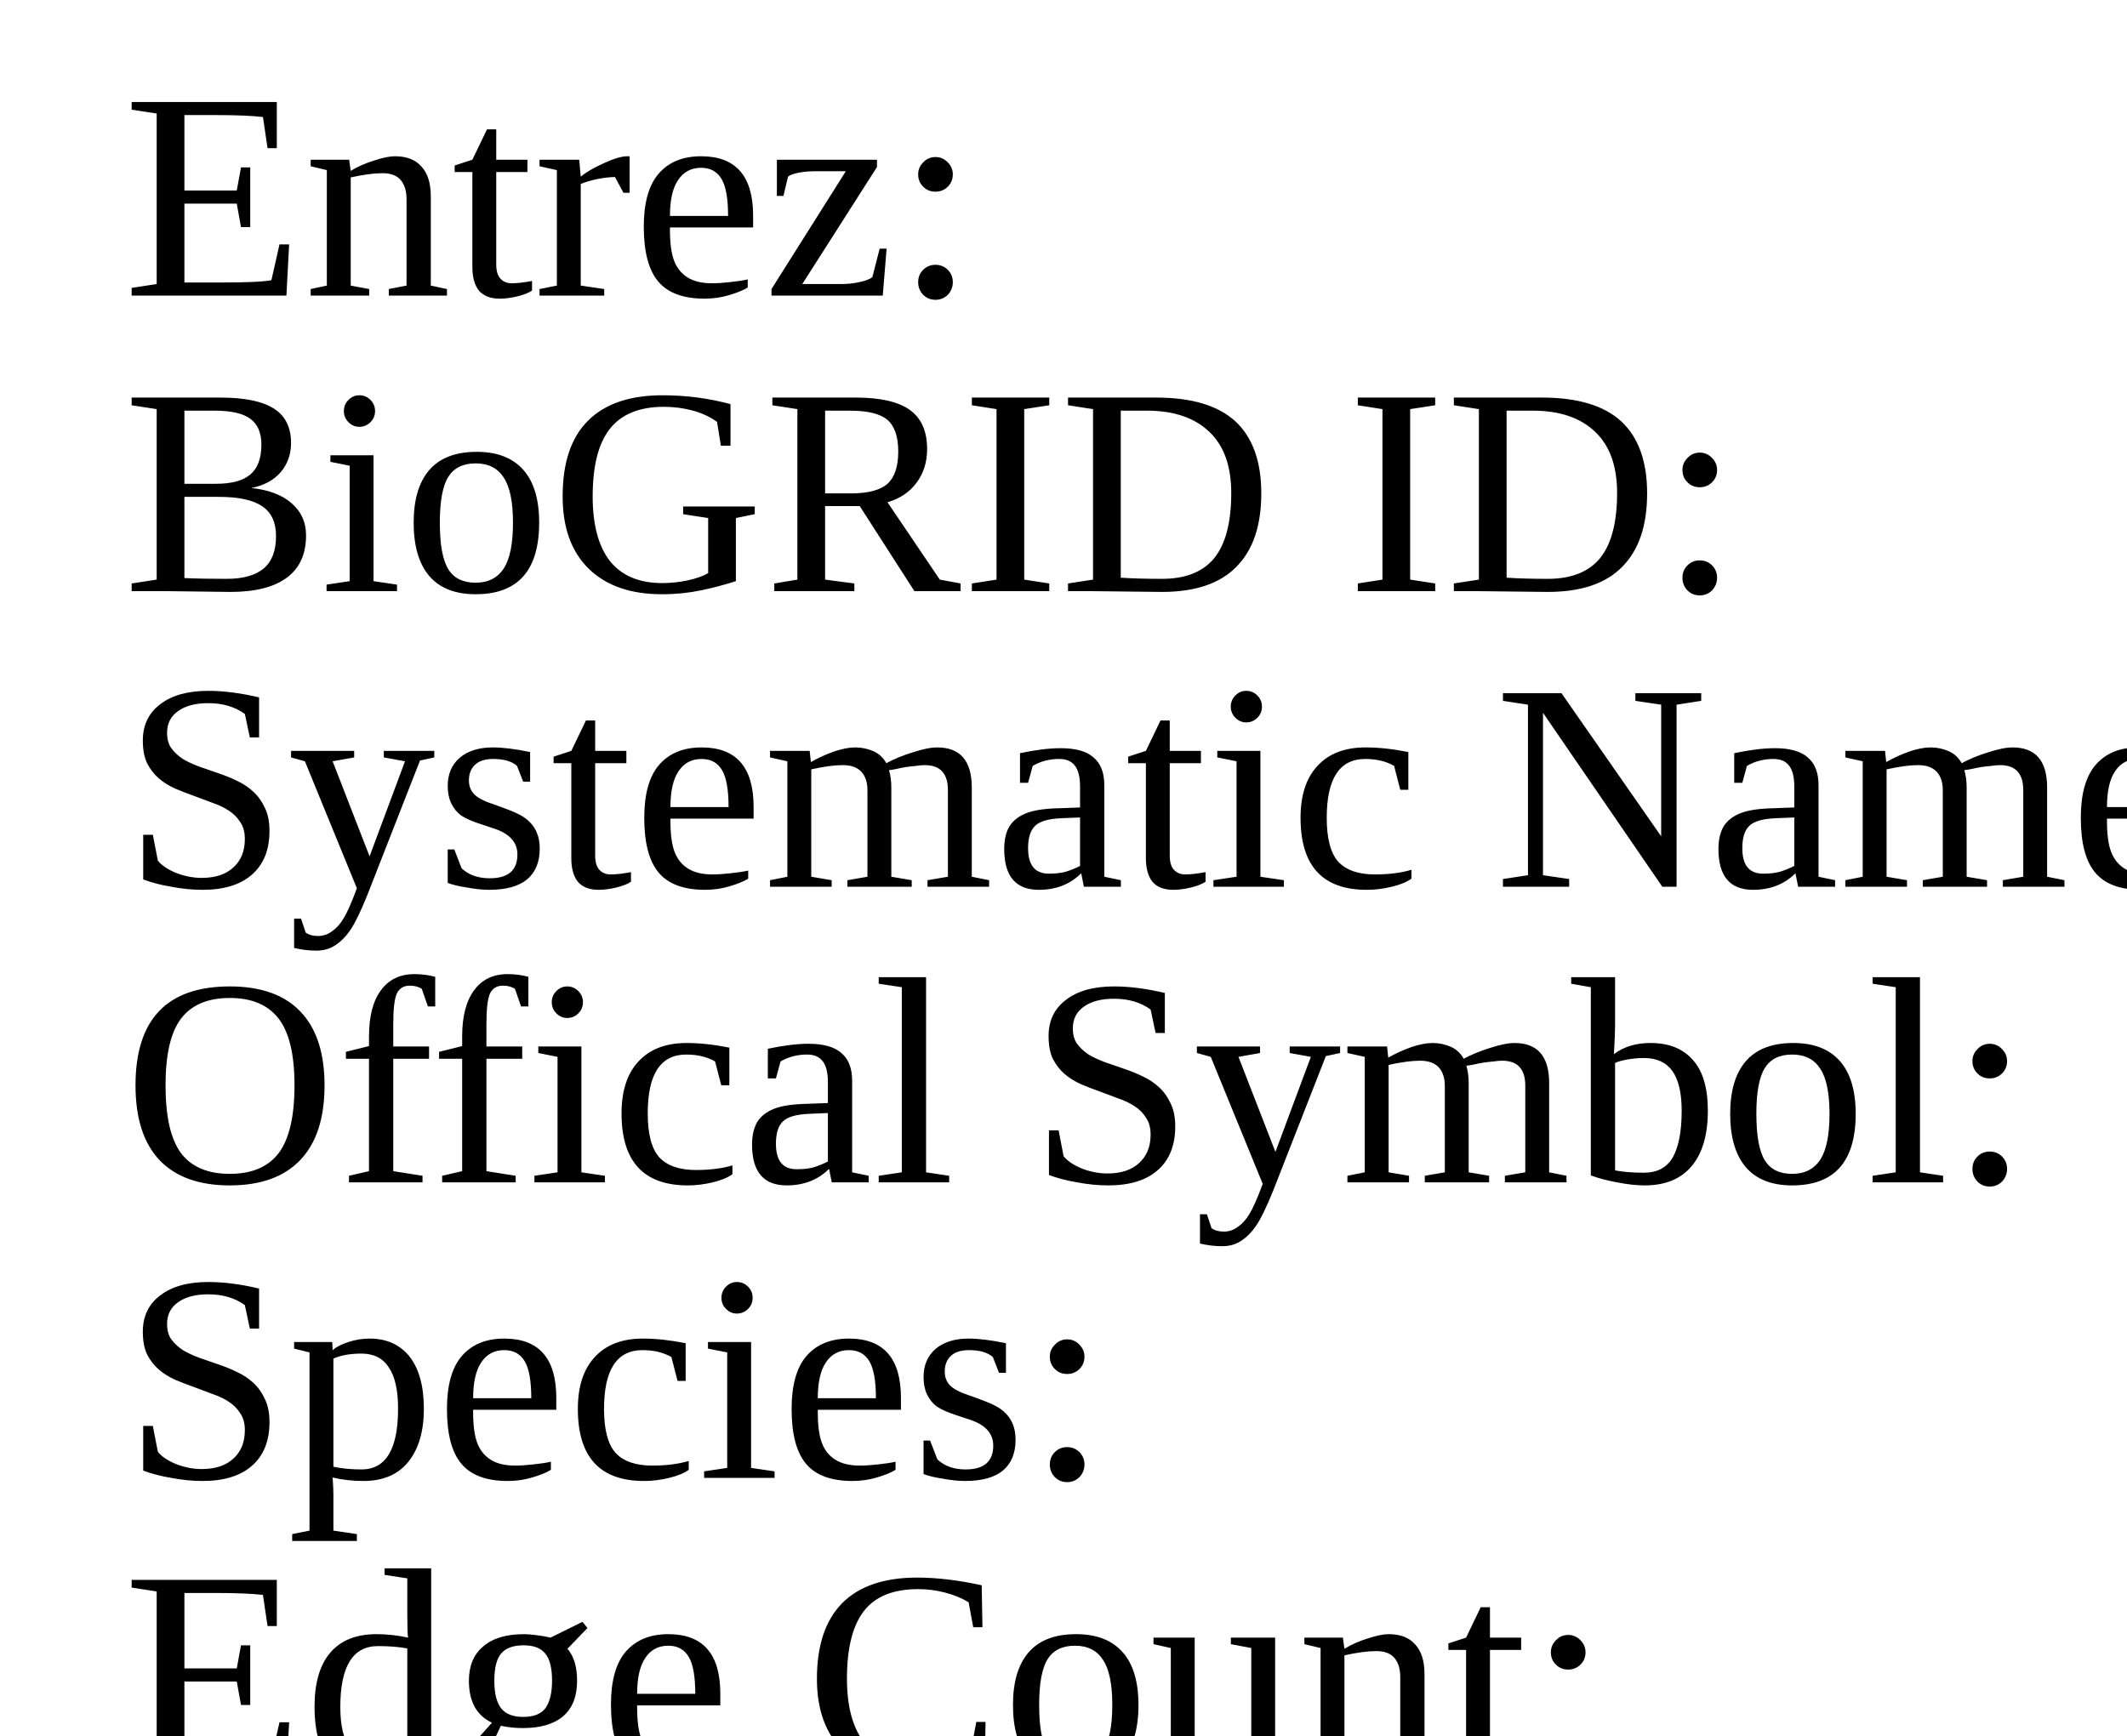
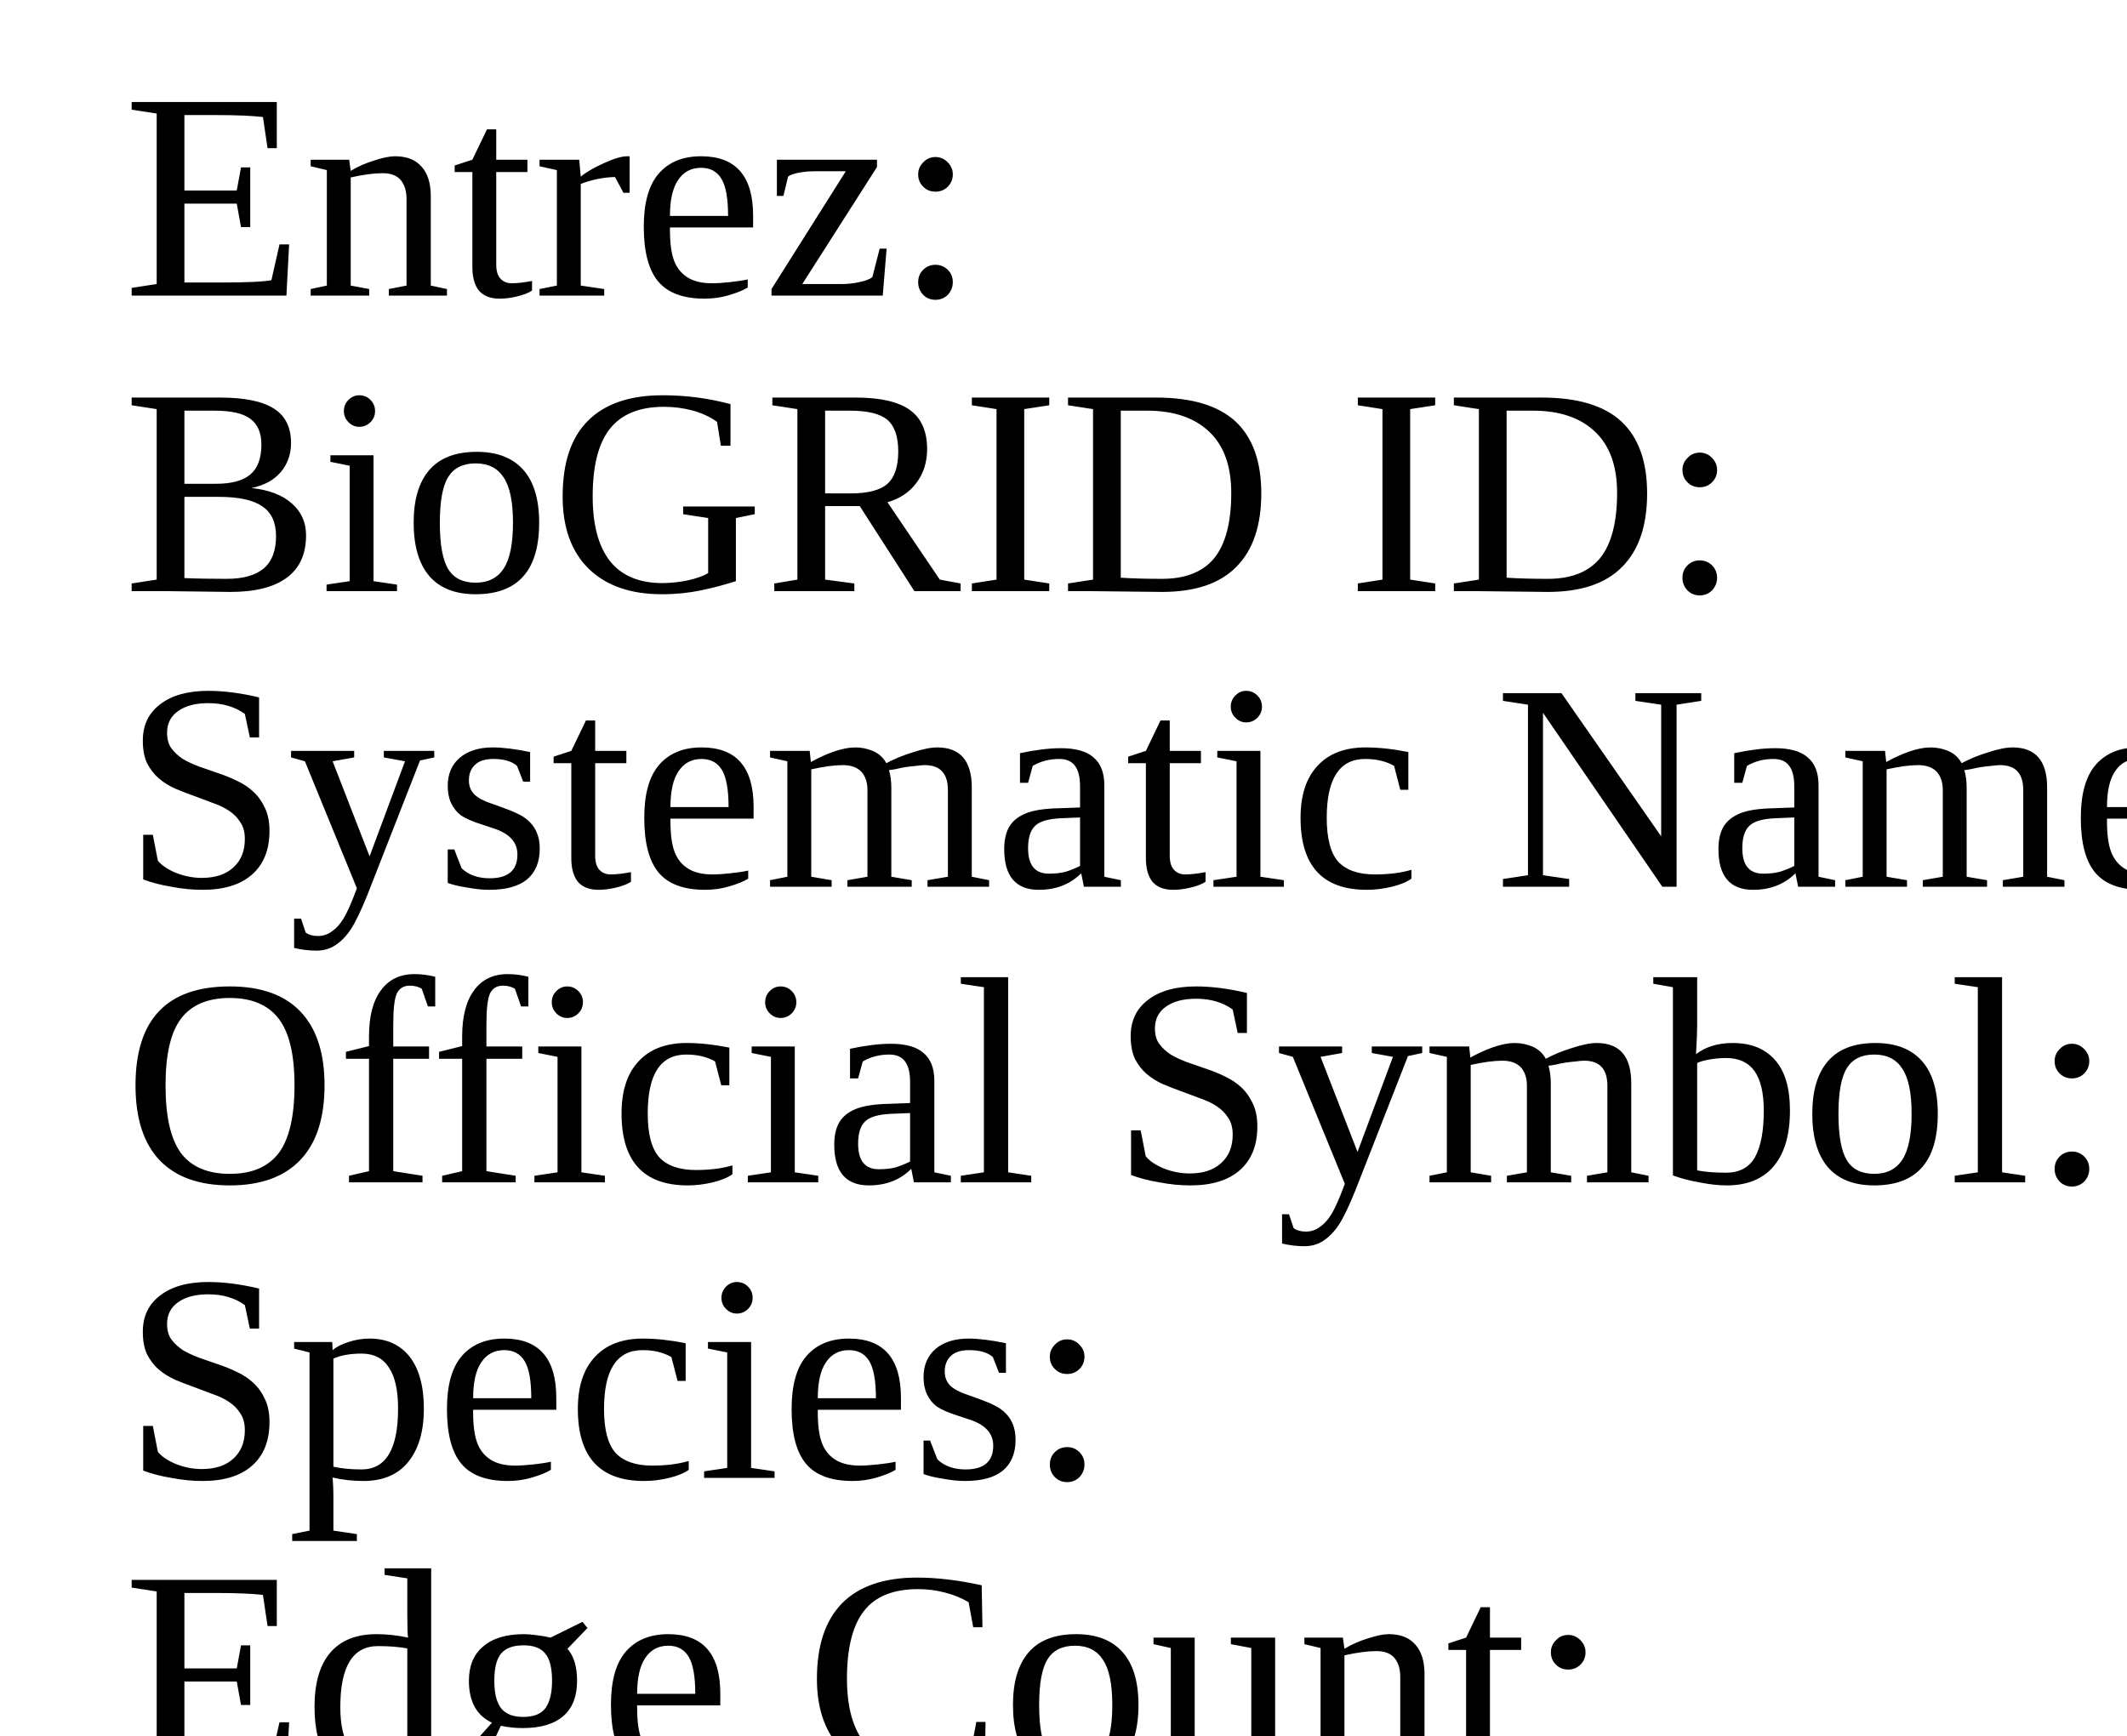
<svg xmlns="http://www.w3.org/2000/svg" class="bgv" width="100%" height="100%" version="1.1">
  <g id="bgv" />
  <g id="nodeDescription" class="hidden">
    <rect />
-     <text x="5" y="1em">Entrez: <tspan class="d3forceEntrez" />
+     <text x="5" y="1em">Entrez: <tspan class="restNodeEntrez" />
    </text>
-     <text x="5" y="2em">BioGRID ID: <tspan class="d3forceBioGRIDid" />
+     <text x="5" y="2em">BioGRID ID: <tspan class="restNodeBioGridId" />
    </text>
-     <text x="5" y="3em">Systematic Name: <tspan class="d3forceSystematicName" />
+     <text x="5" y="3em">Systematic Name: <tspan class="restNodeSystematicName" />
    </text>
-     <text x="5" y="4em">Offical Symbol: <tspan class="d3forceOfficalSymbol" />
+     <text x="5" y="4em">Official Symbol: <tspan class="restNodeOfficialSymbol" />
    </text>
-     <text x="5" y="5em">Species: <tspan class="d3forceSpecies" />
+     <text x="5" y="5em">Species: <tspan class="restNodeSpecies" />
    </text>
-     <text x="5" y="6em">Edge Count: <tspan class="d3forceEdges" />
+     <text x="5" y="6em">Edge Count: <tspan class="restNodeEdges" />
    </text>
  </g>
</svg>
